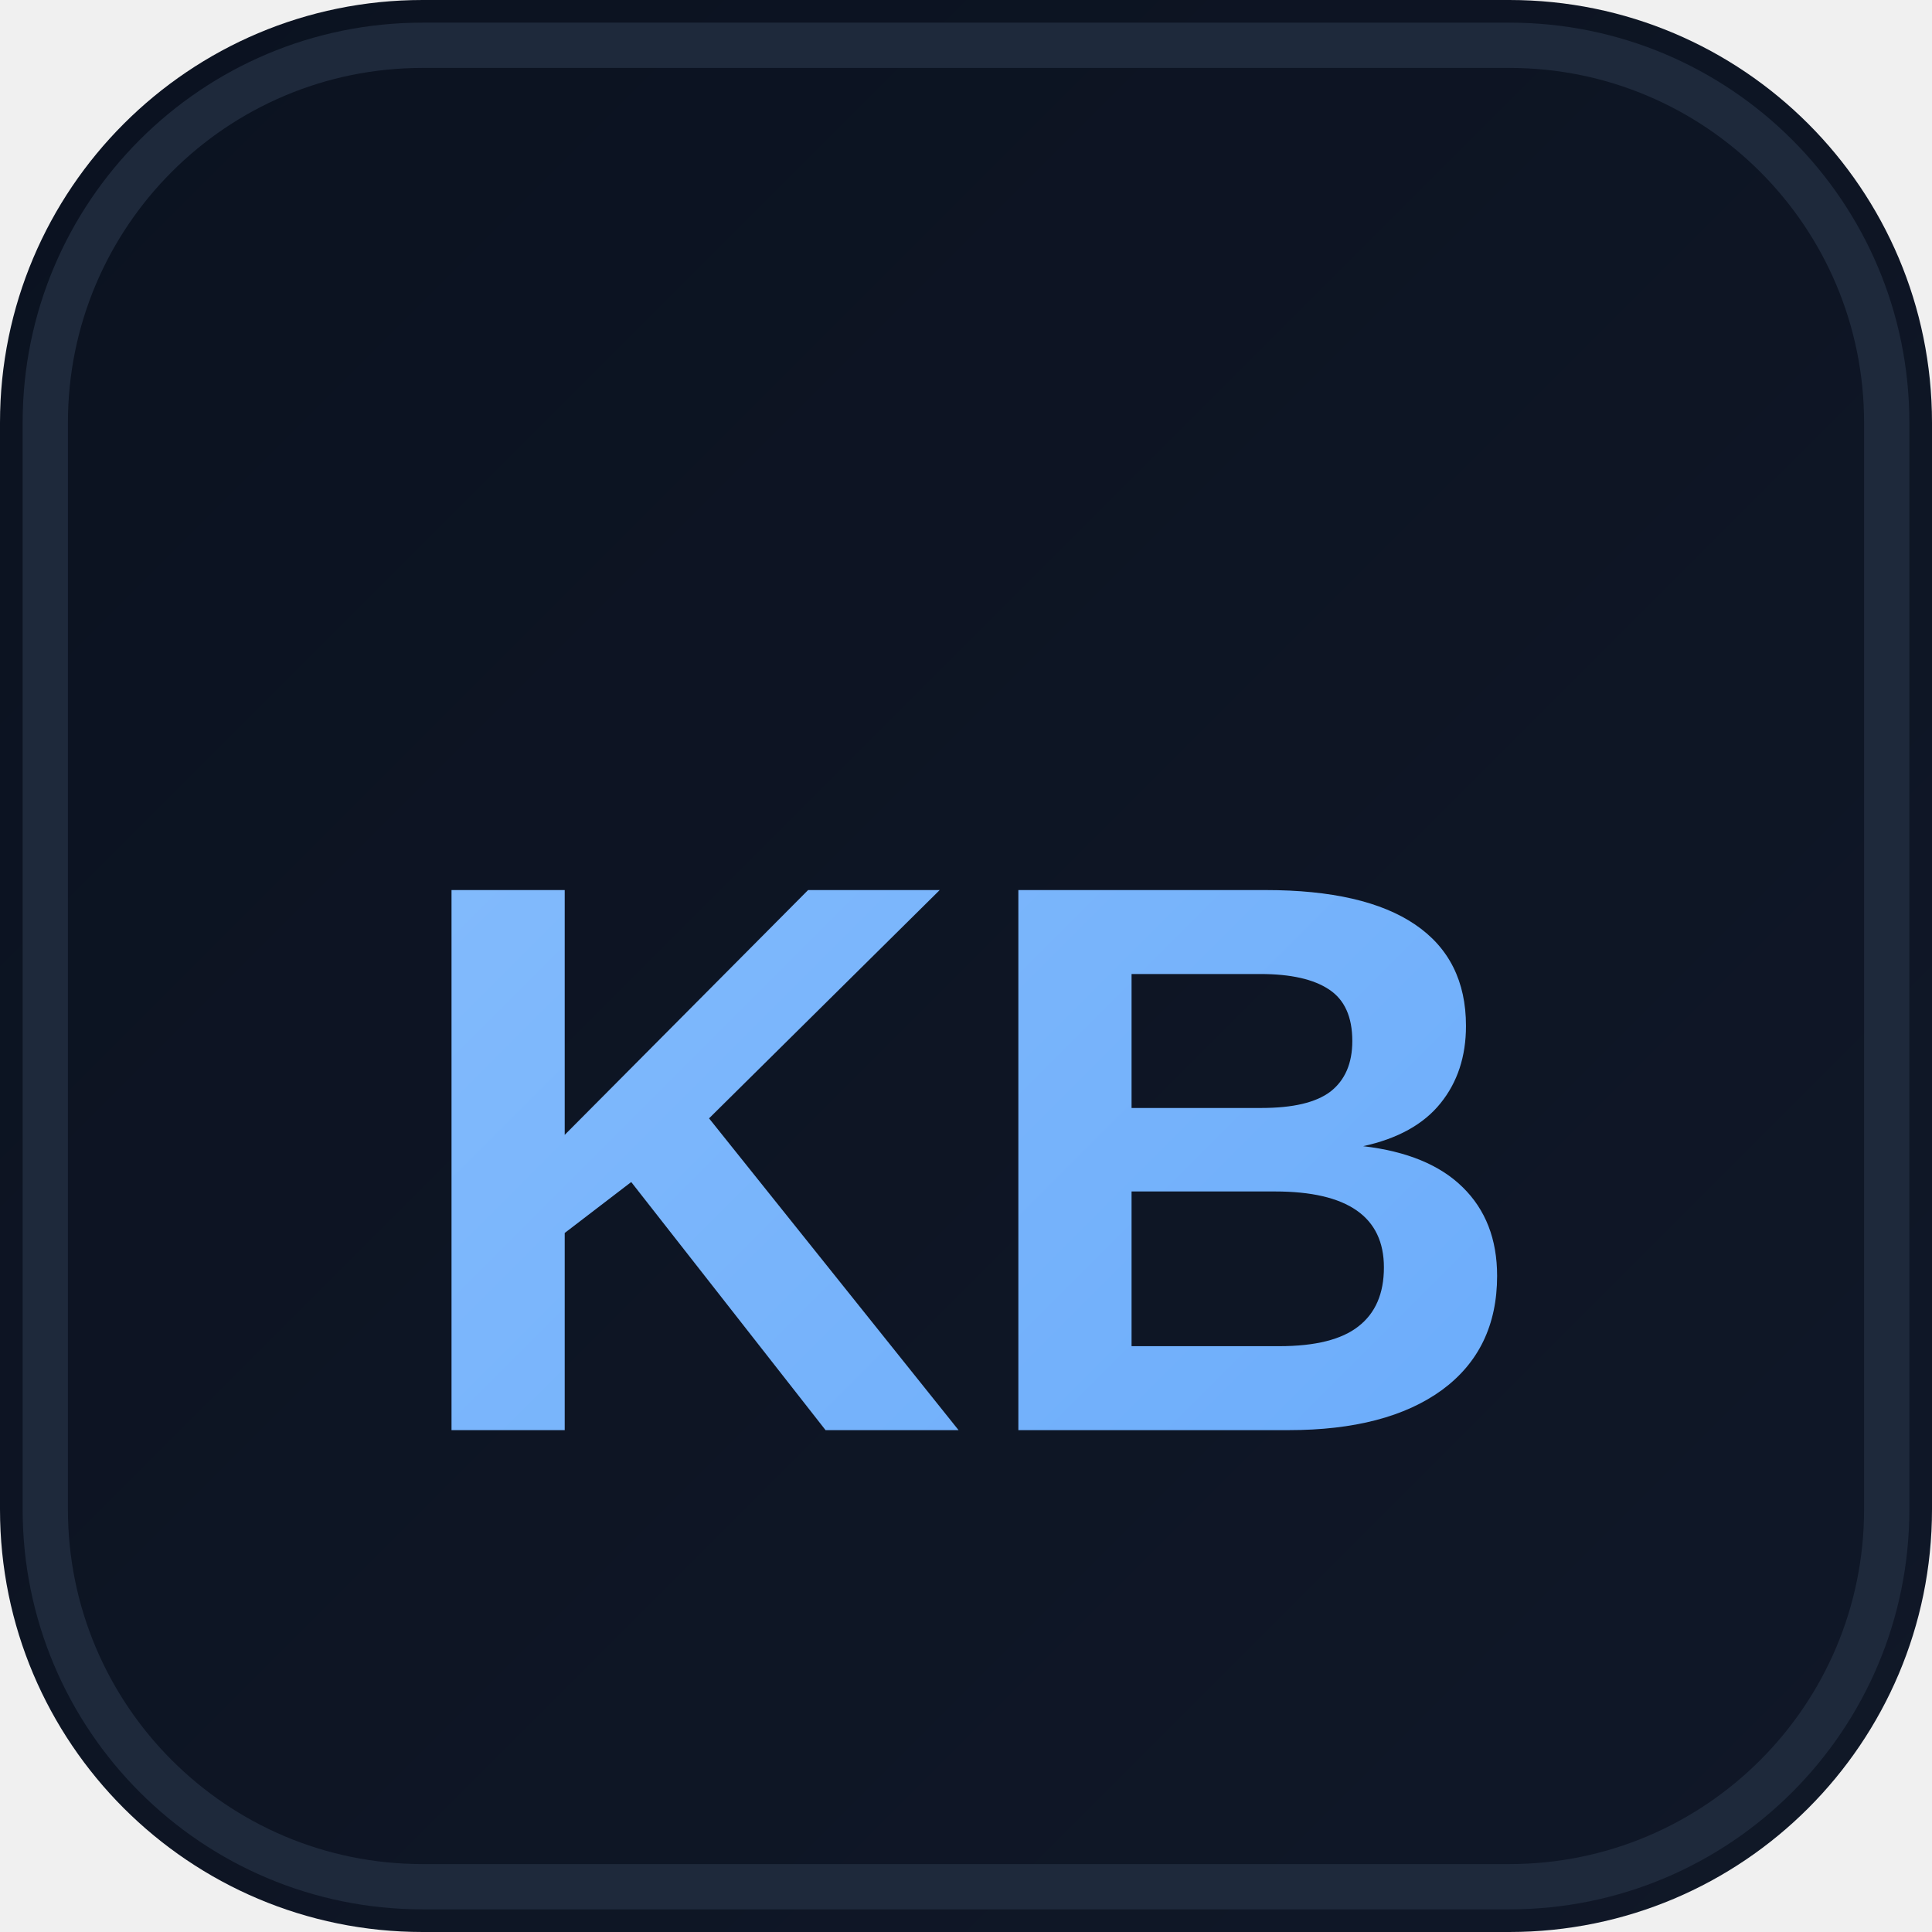
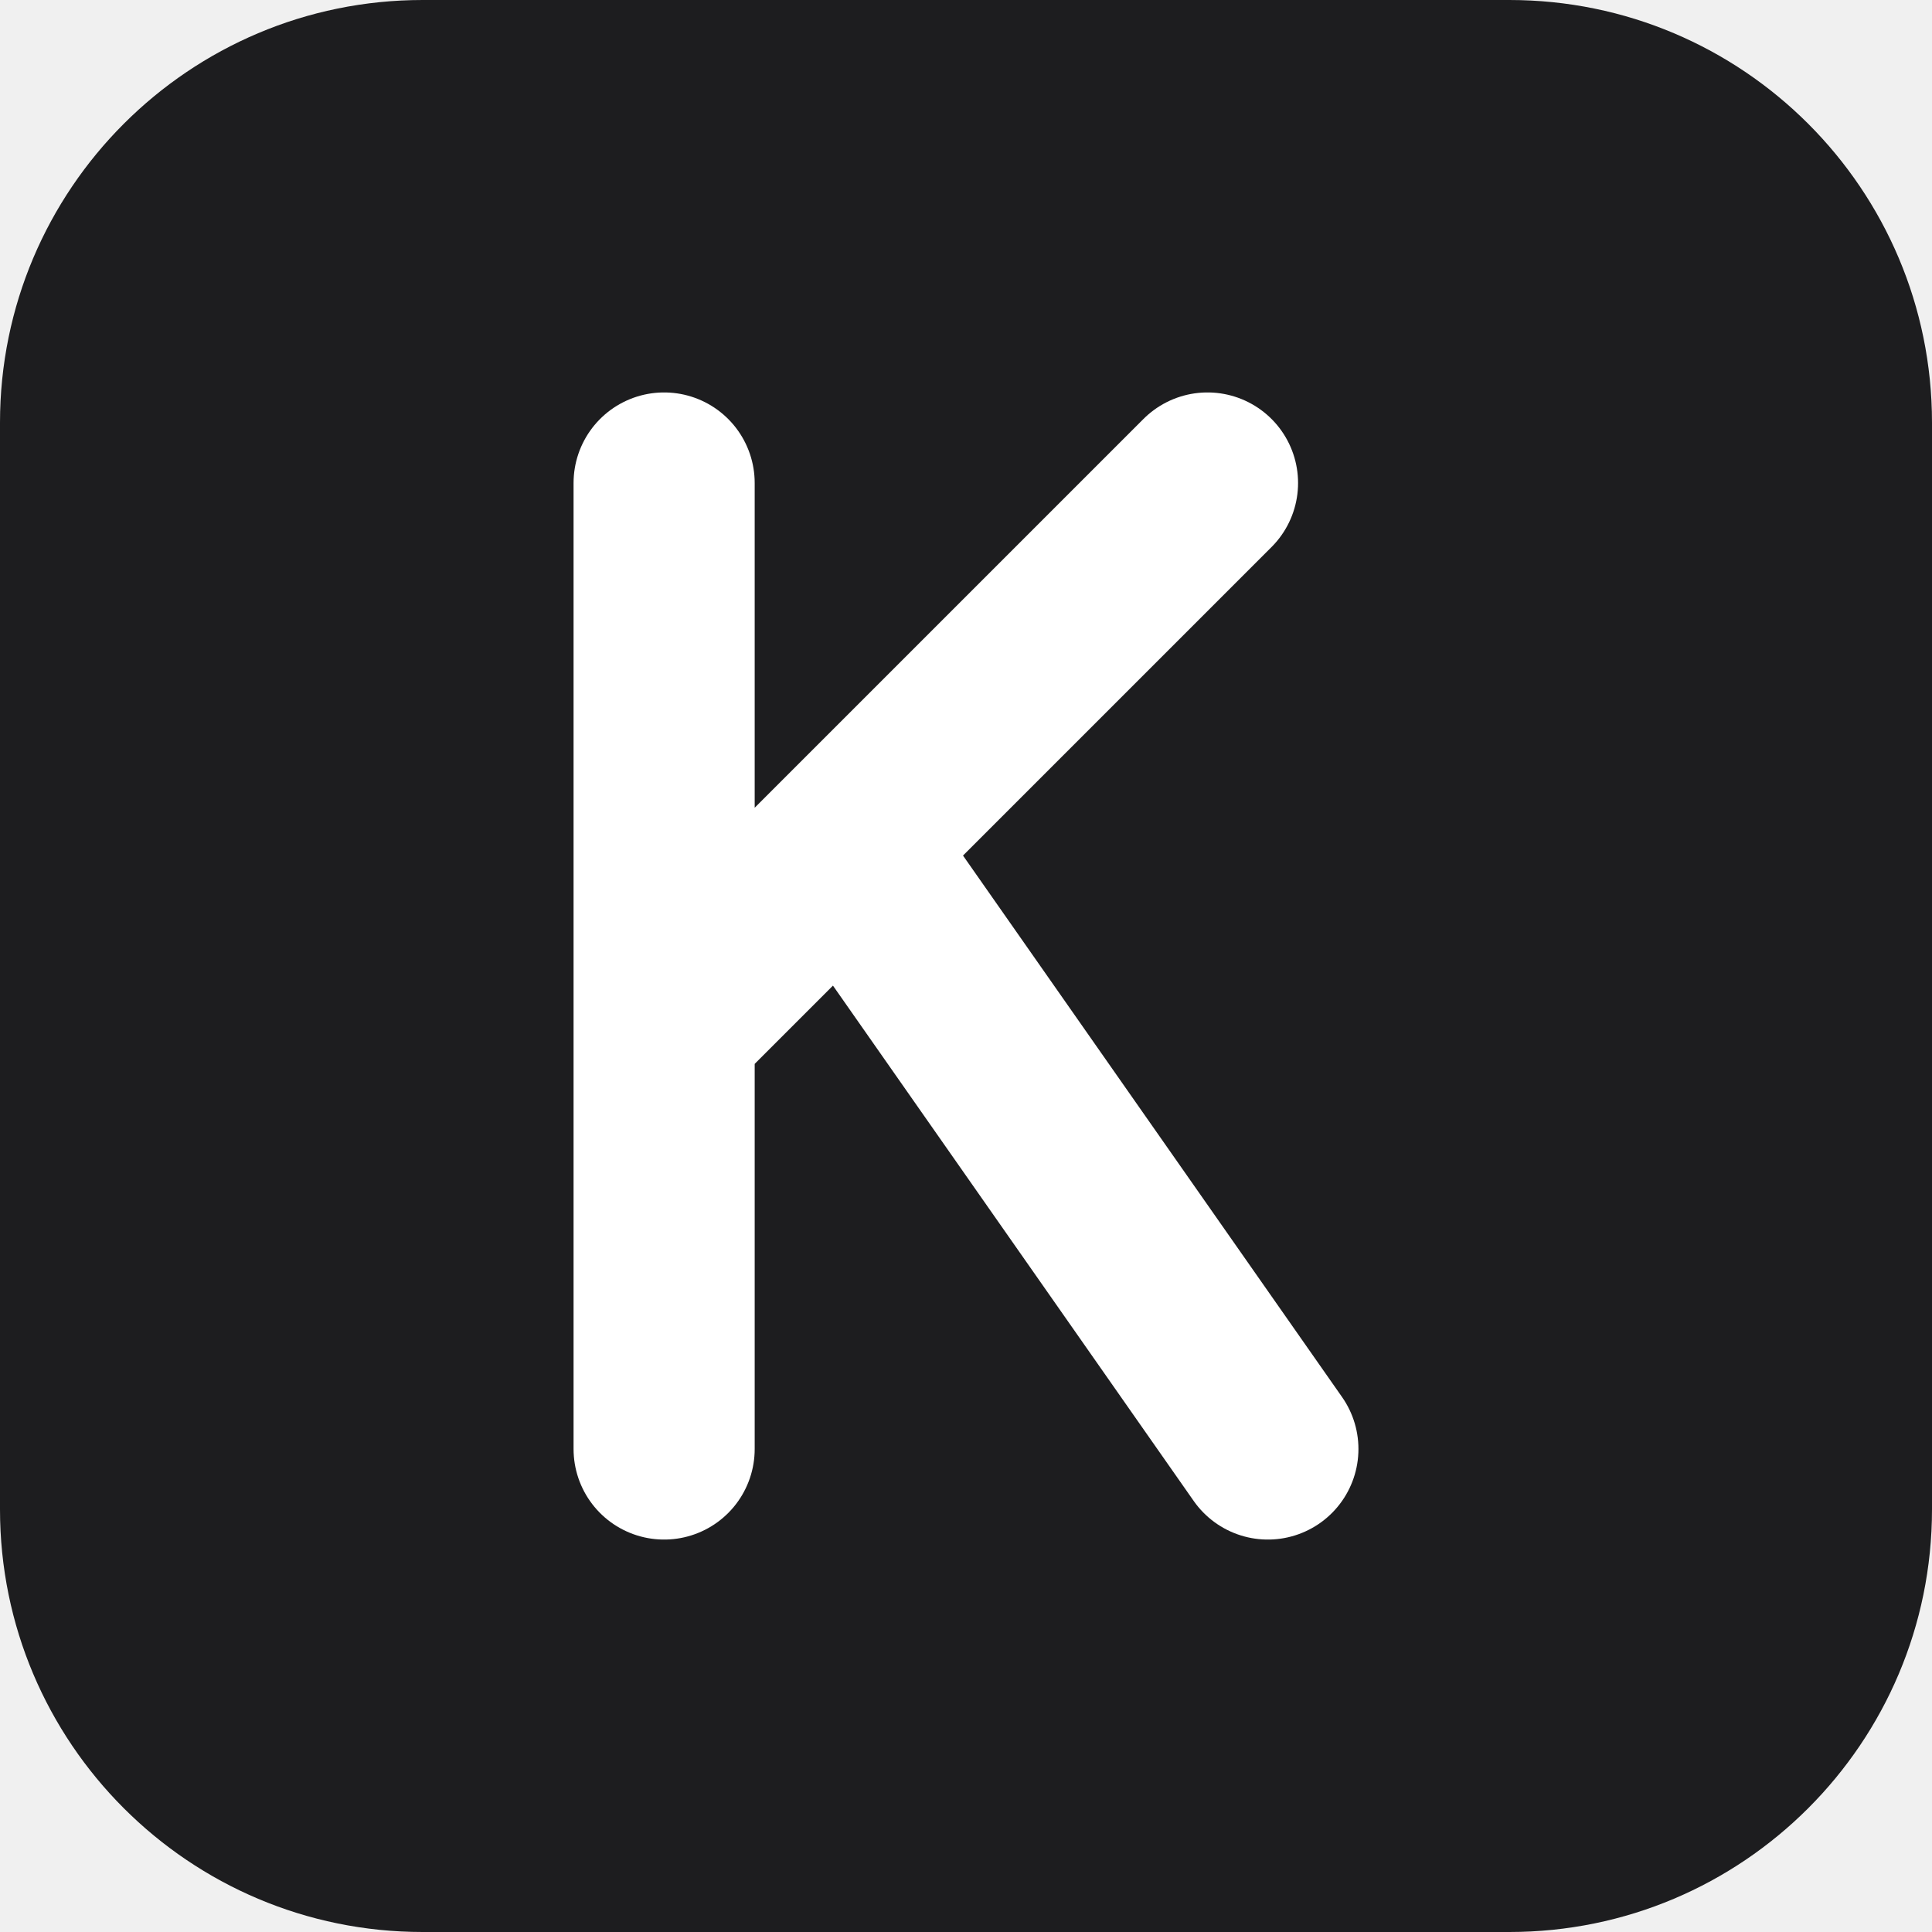
- <svg xmlns="http://www.w3.org/2000/svg" viewBox="0 0 64 64" width="64" height="64">
-   <defs>
-     <linearGradient id="bg" x1="0" y1="0" x2="64" y2="64" gradientUnits="userSpaceOnUse">
-       <stop offset="0" stop-color="#0B1220" />
-       <stop offset="1" stop-color="#101828" />
-     </linearGradient>
-     <linearGradient id="txt" x1="0" y1="0" x2="64" y2="64" gradientUnits="userSpaceOnUse">
-       <stop offset="0" stop-color="#93C5FD" />
-       <stop offset="1" stop-color="#60A5FA" />
-     </linearGradient>
-   </defs>
-   <rect width="64" height="64" rx="14" fill="url(#bg)" />
-   <rect x="1.5" y="1.5" width="61" height="61" rx="12.5" fill="none" stroke="#1E293B" stroke-width="1.5" />
-   <text x="32" y="40" font-family="Arial, Helvetica, sans-serif" font-size="26" font-weight="700" fill="url(#txt)" text-anchor="middle" dominant-baseline="middle">KB</text>
+ <svg xmlns="http://www.w3.org/2000/svg" viewBox="0 0 64 64">
+   <rect width="64" height="64" rx="14" fill="#1d1d1f" />
+   <path d="M22 16v32M22 34l18-18M28 28l14 20" fill="none" stroke="#fff" stroke-width="6" stroke-linecap="round" stroke-linejoin="round" />
</svg>
